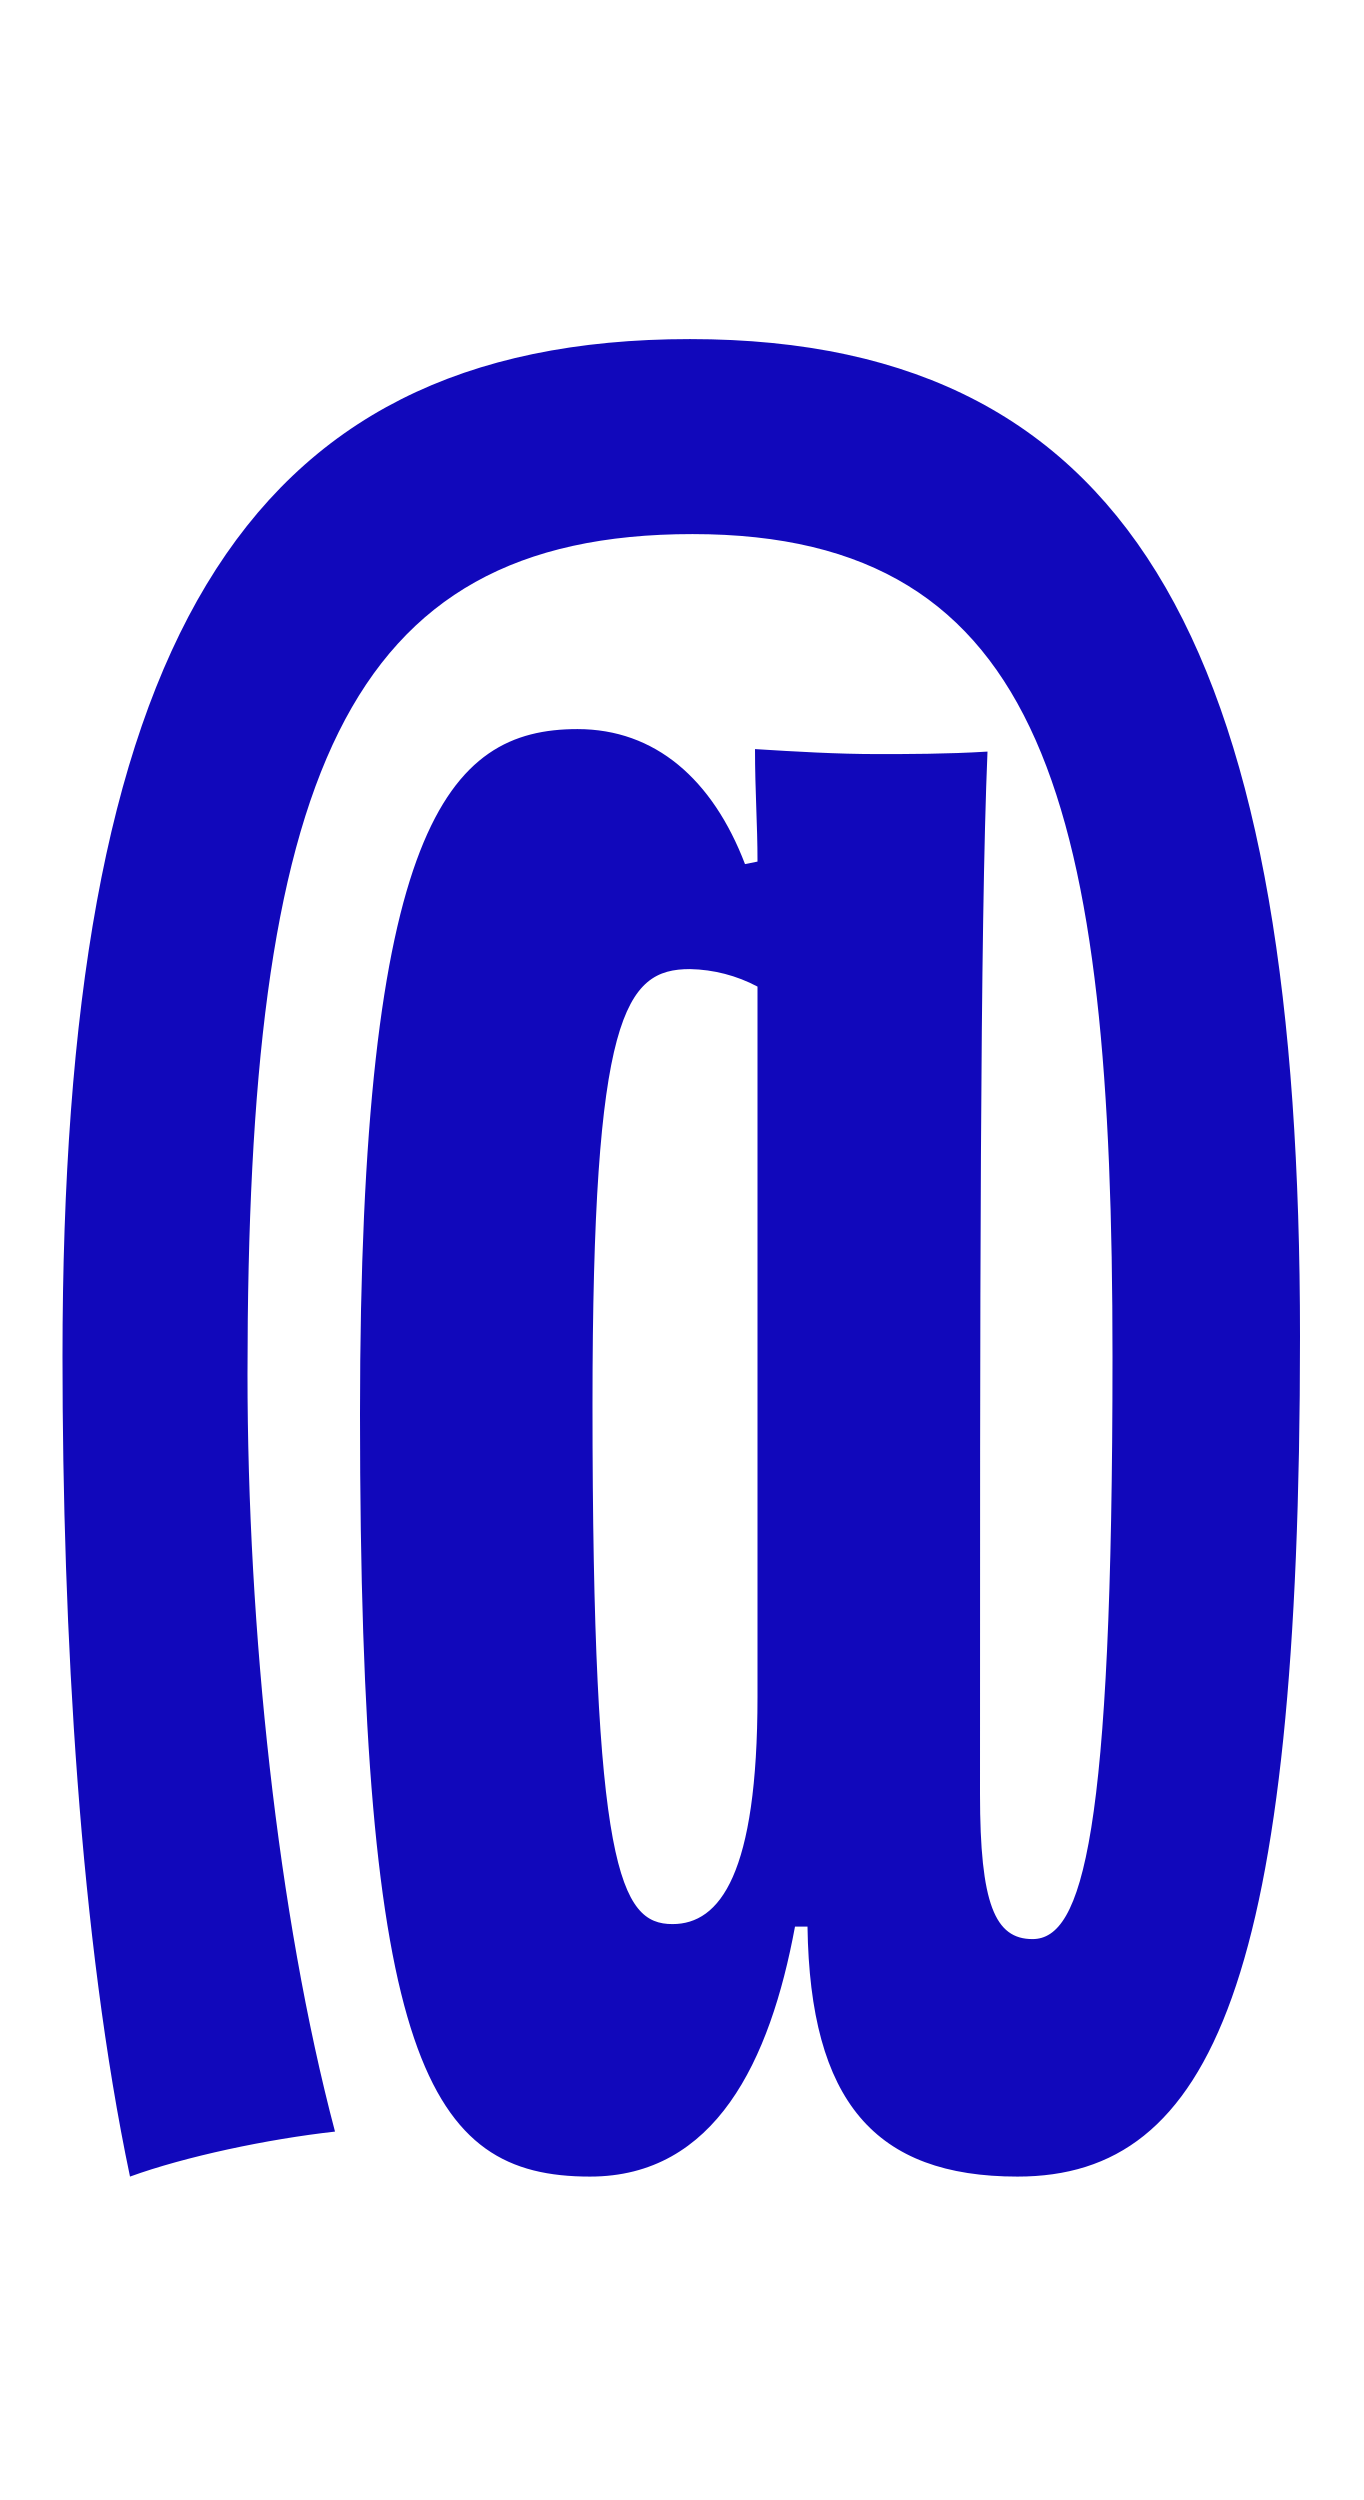
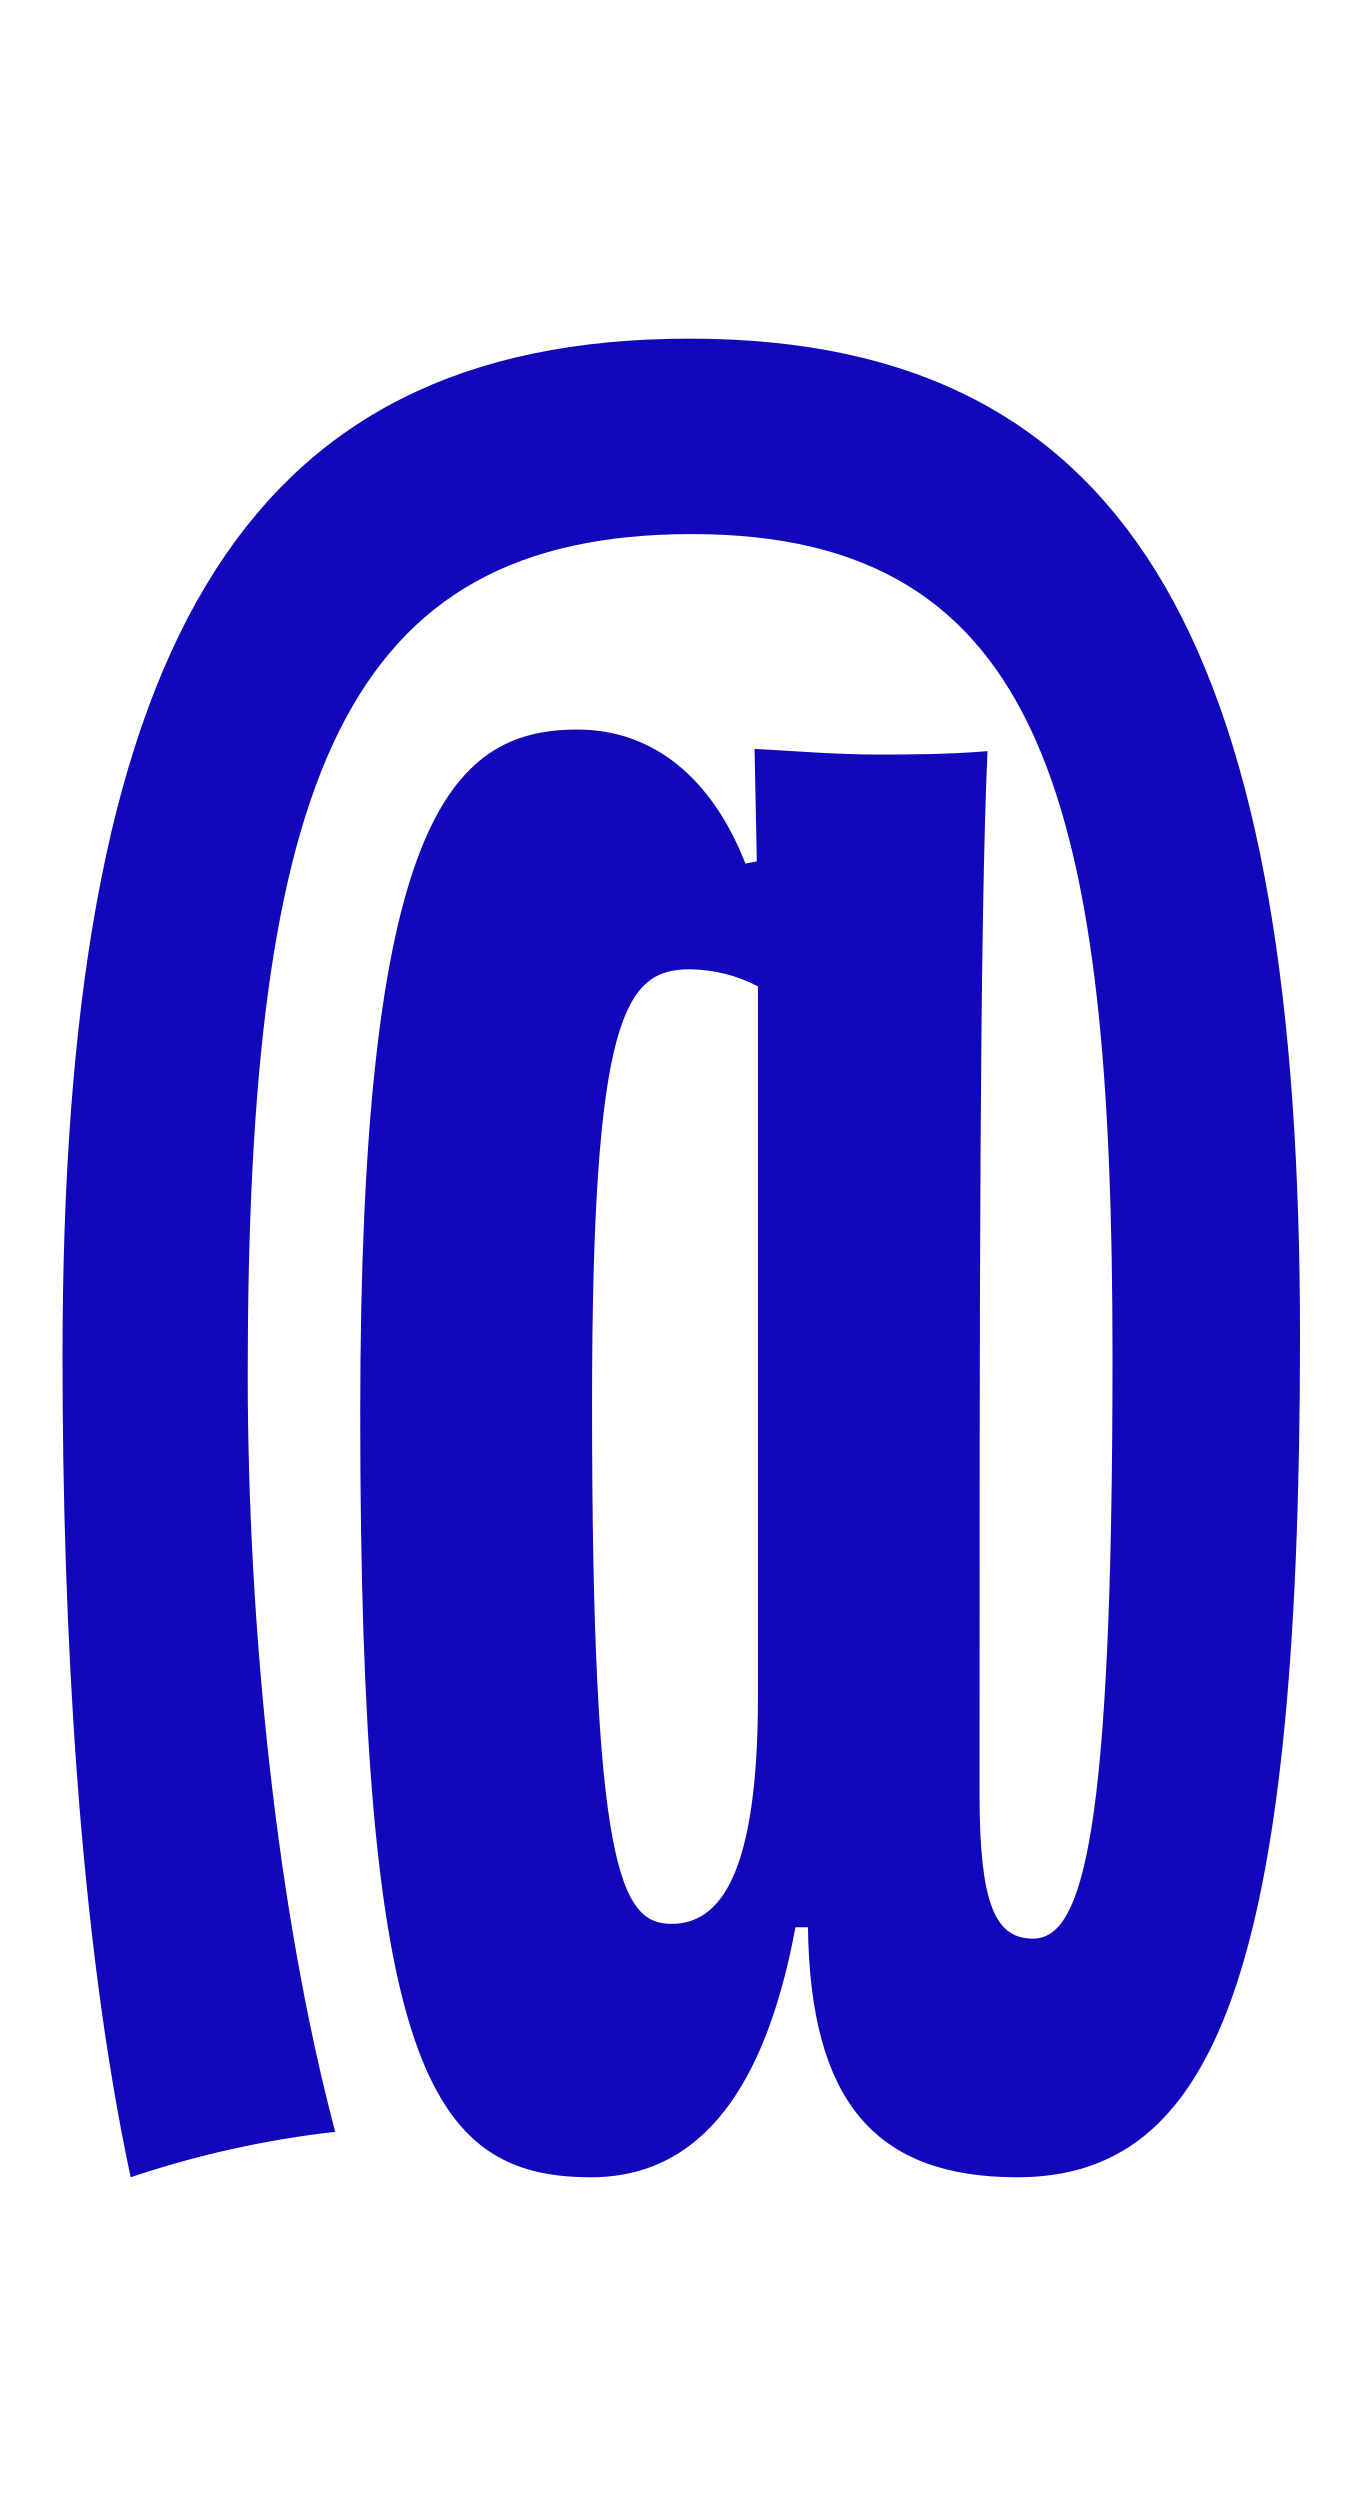
<svg xmlns="http://www.w3.org/2000/svg" width="12" height="22" fill="none">
-   <path fill="#1108BB" d="M6.072 2.984c4.004 0 5.368 2.904 5.368 8.778 0 5.654-.77 7.392-2.486 7.392-1.254 0-1.826-.66-1.848-2.2h-.11c-.22 1.188-.704 2.2-1.804 2.2-1.43 0-2.024-1.012-2.024-6.71 0-5.17.77-6.028 1.914-6.028.682 0 1.188.44 1.474 1.188l.11-.022c0-.33-.022-.616-.022-.99.352.022.726.044 1.078.044.242 0 .616 0 .968-.022-.066 1.562-.066 4.862-.066 9.174 0 .968.132 1.276.462 1.276.44 0 .704-.902.704-5.126C9.79 7.12 9.218 4.7 6.094 4.7c-3.08 0-3.916 2.178-3.916 7.392 0 2.244.264 4.752.77 6.666-.594.066-1.32.22-1.804.396-.44-2.09-.594-4.796-.594-7.216 0-6.182 1.54-8.954 5.522-8.954Zm-.858 9.372c0 4.092.242 4.576.704 4.576.418 0 .748-.44.748-2.002V8.682a1.322 1.322 0 0 0-.594-.154c-.572 0-.858.396-.858 3.828Z" />
+   <path fill="#1108BB" d="M6.07 2.98c4 0 5.37 2.9 5.37 8.78 0 5.66-.77 7.4-2.49 7.4-1.25 0-1.82-.67-1.84-2.2H7c-.22 1.18-.7 2.2-1.8 2.2-1.44 0-2.03-1.02-2.03-6.72 0-5.17.77-6.02 1.91-6.02.68 0 1.19.44 1.48 1.18l.1-.02-.02-.99c.36.02.73.05 1.08.05.24 0 .62 0 .97-.03-.07 1.57-.07 4.87-.07 9.18 0 .97.14 1.27.47 1.27.44 0 .7-.9.7-5.12 0-4.82-.57-7.24-3.7-7.24-3.08 0-3.91 2.18-3.91 7.4 0 2.24.26 4.74.77 6.66a8.7 8.7 0 0 0-1.8.4c-.45-2.1-.6-4.8-.6-7.22 0-6.18 1.54-8.96 5.52-8.96Zm-.86 9.38c0 4.09.25 4.57.7 4.57.43 0 .76-.44.76-2V8.68a1.32 1.32 0 0 0-.6-.15c-.57 0-.86.4-.86 3.83Z" />
</svg>
